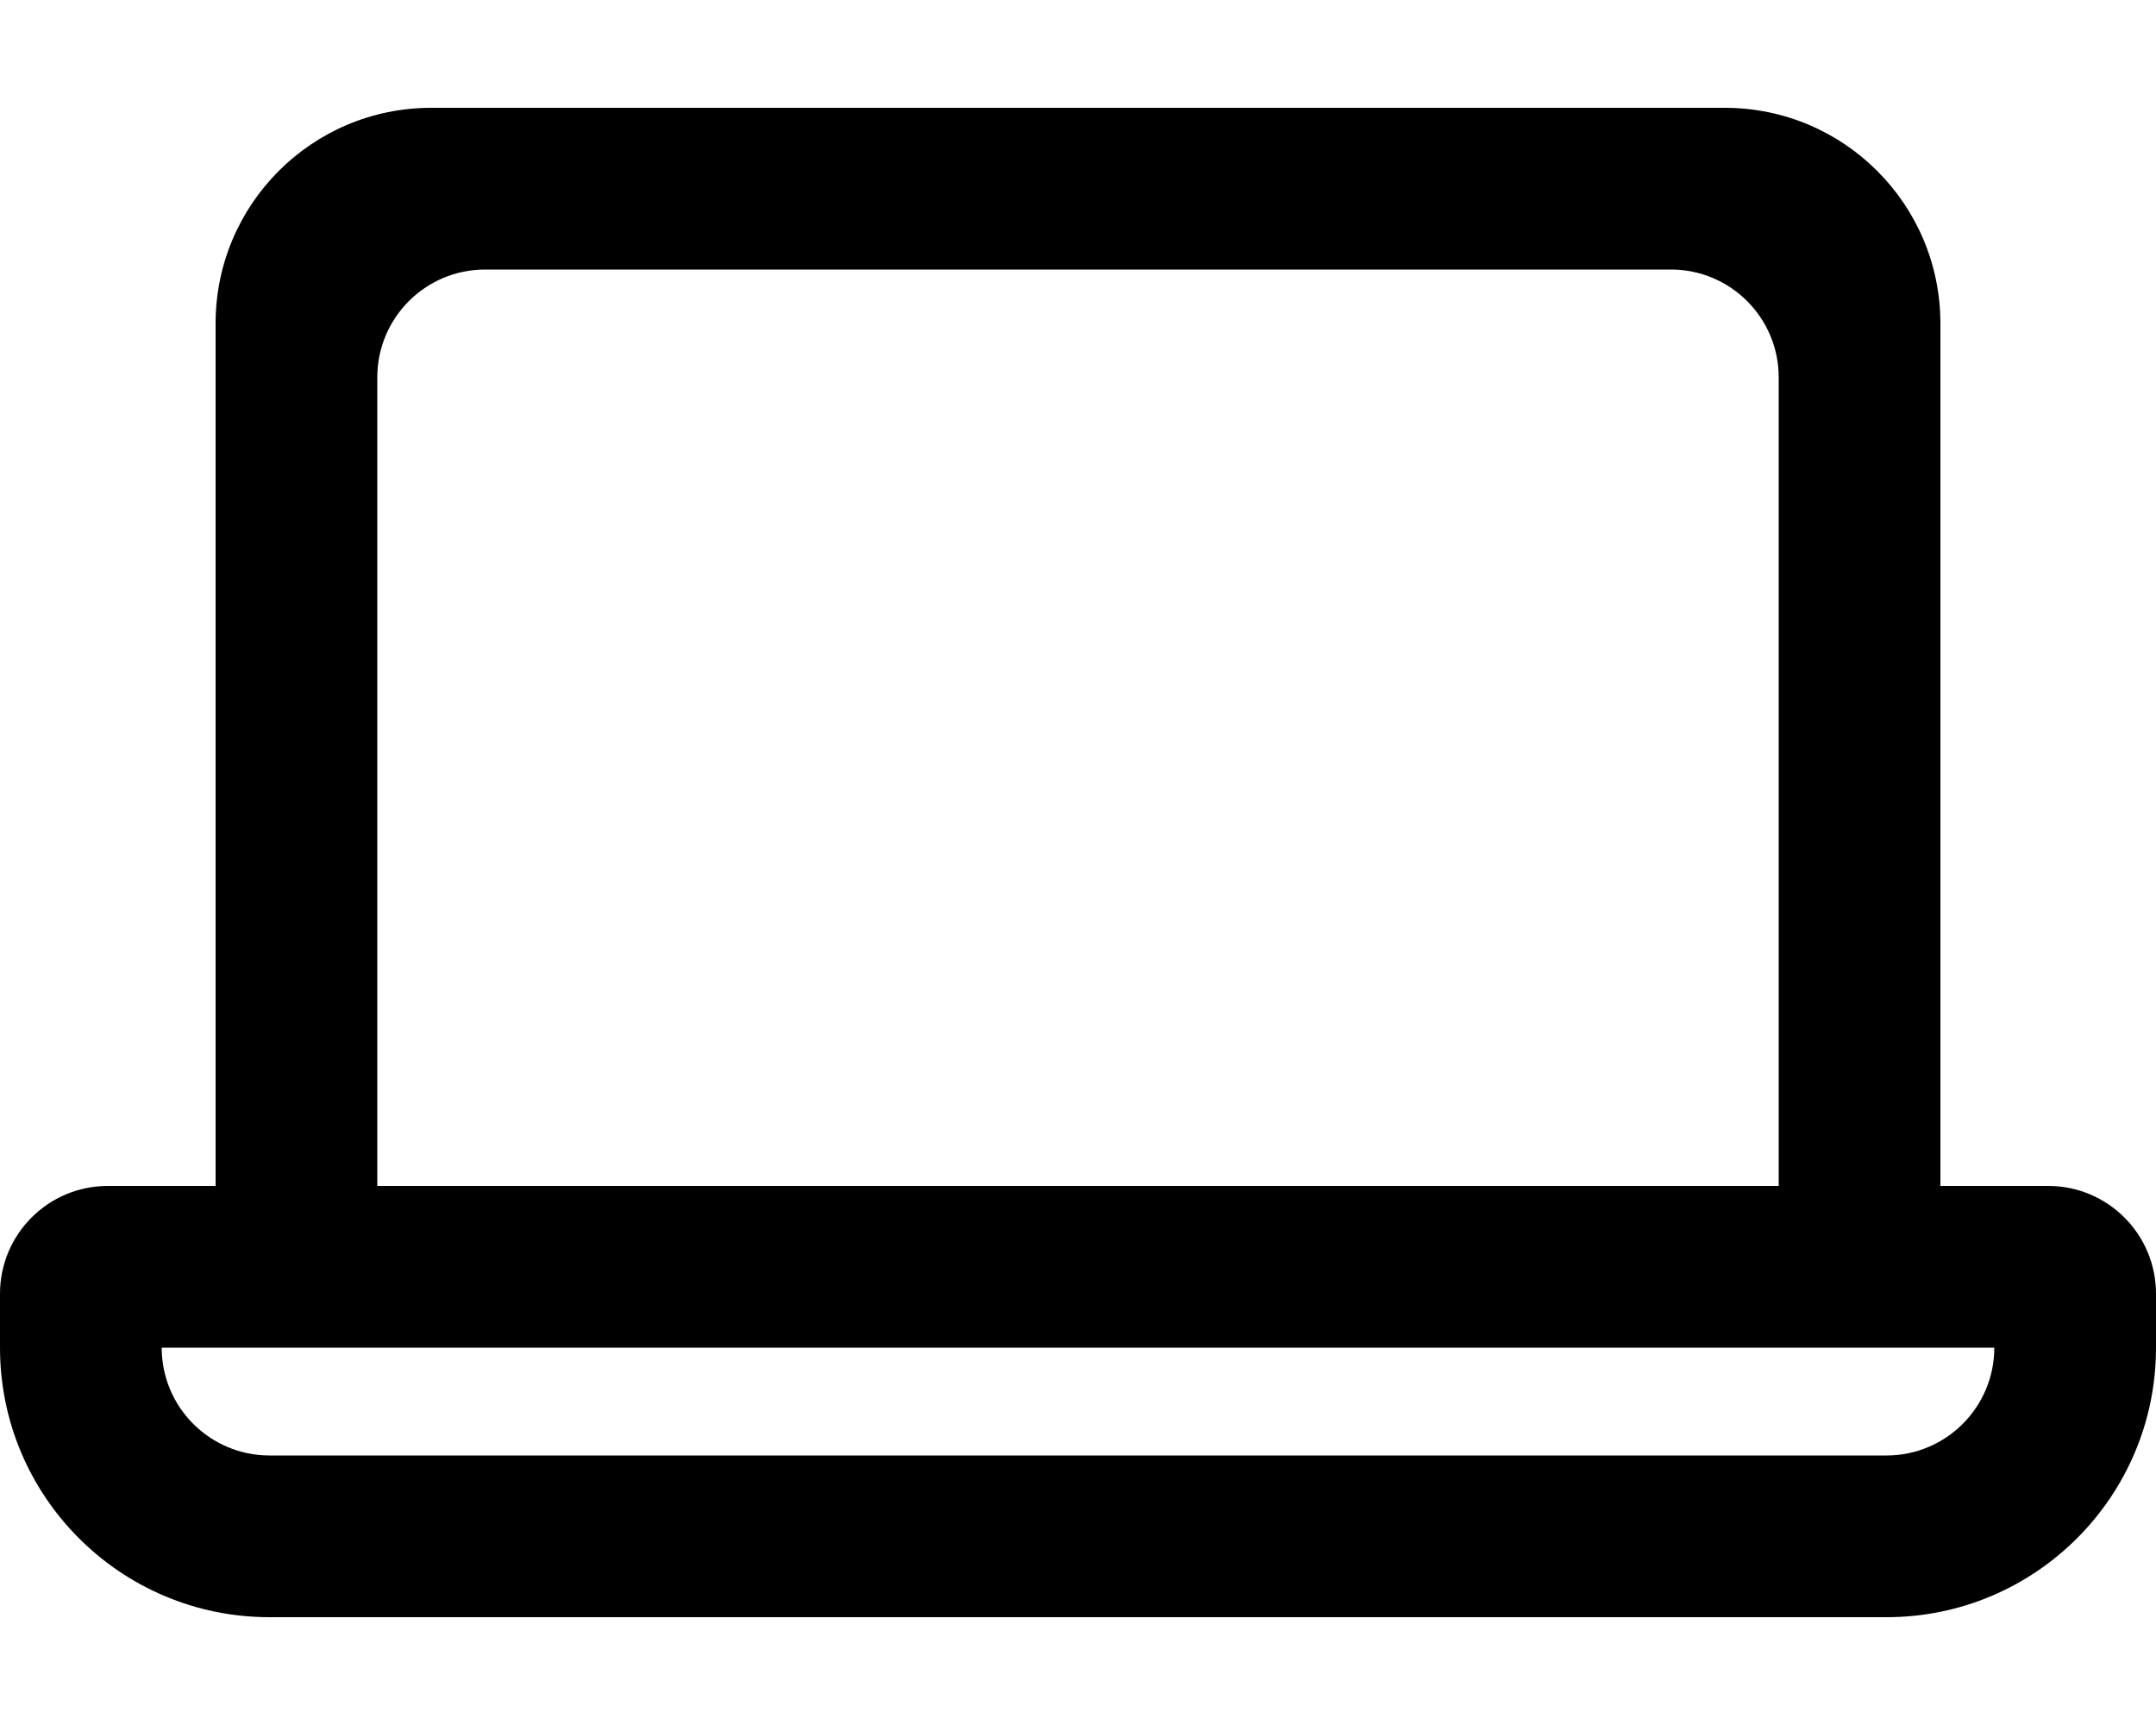
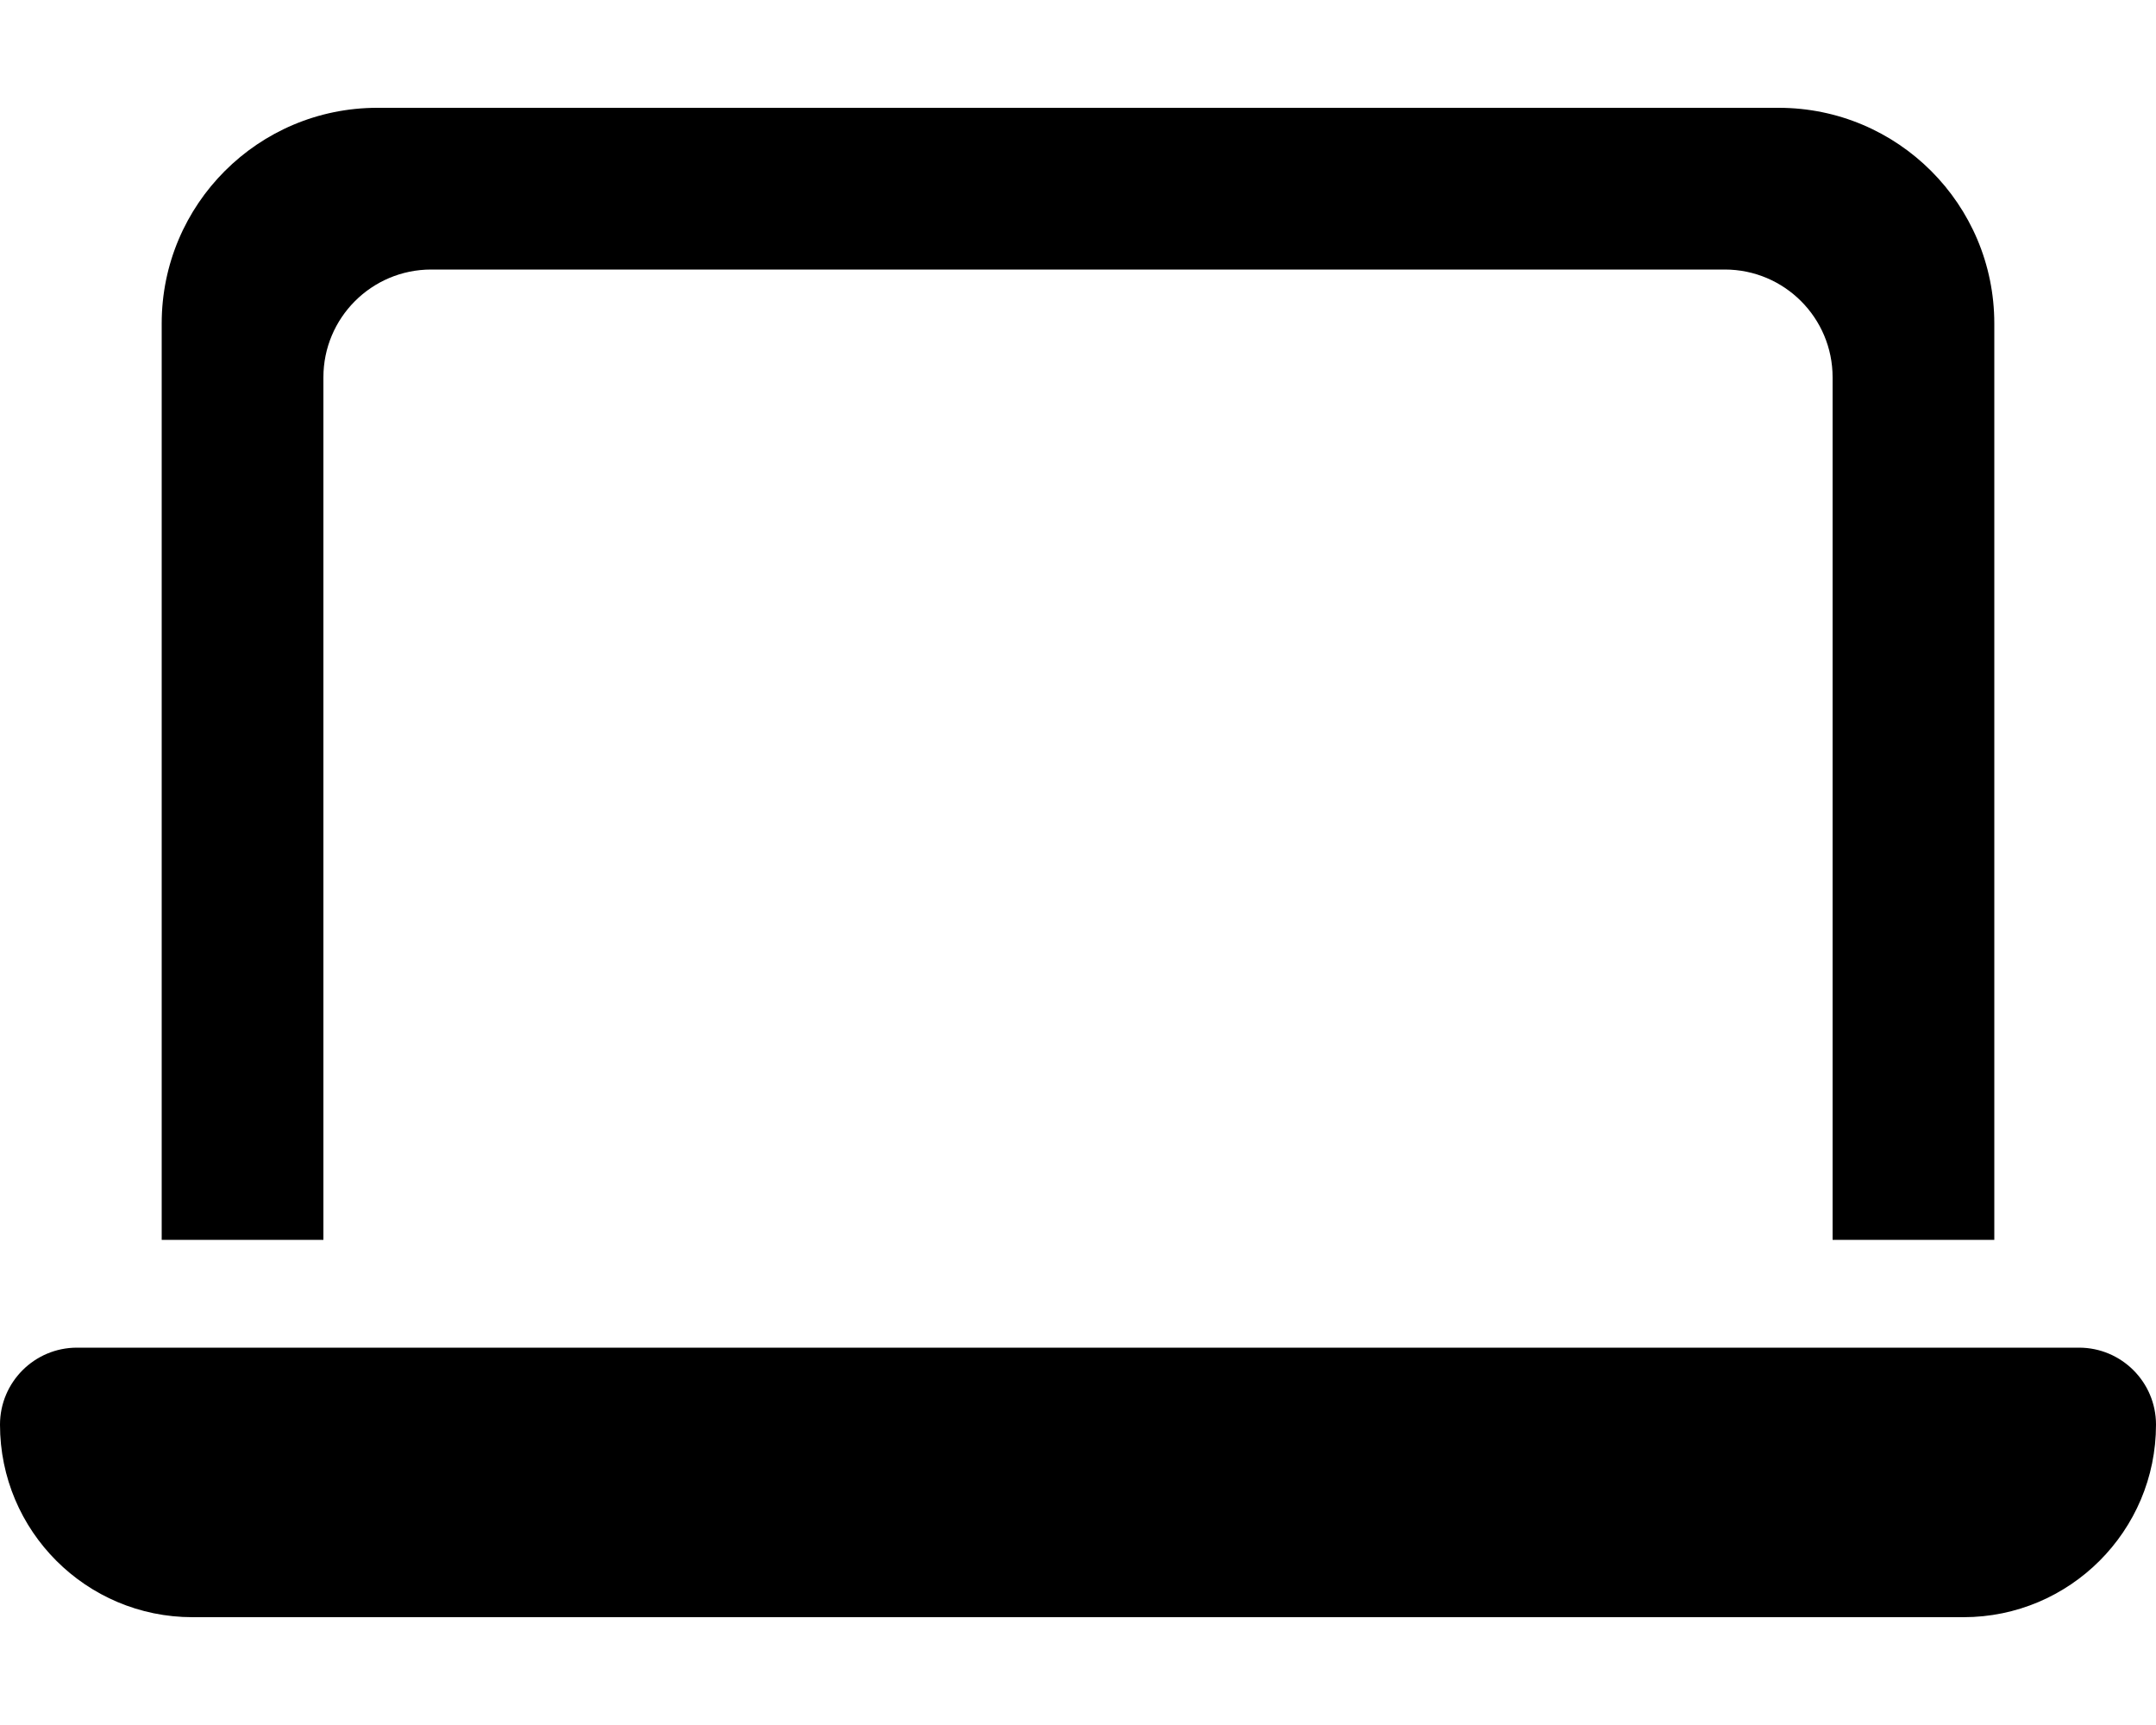
<svg xmlns="http://www.w3.org/2000/svg" viewBox="0 0 20 16" fill="currentColor">
-   <path fill-rule="evenodd" d="M2 11V3a2 2 0 0 1 2-2h12a2 2 0 0 1 2 2v8h1a1 1 0 0 1 1 1v.5a2.5 2.5 0 0 1-2.5 2.5h-15A2.5 2.5 0 0 1 0 12.5V12a1 1 0 0 1 1-1h1zm1.5 0h13V3.5a1 1 0 0 0-1-1h-11a1 1 0 0 0-1 1V11zm14 2.5h-15a1 1 0 0 1-1-1h17a1 1 0 0 1-1 1z" />
+   <path d="M1.5 11.5V3a2 2 0 0 1 2-2h13a2 2 0 0 1 2 2v8.5H17v-8a1 1 0 0 0-1-1H4a1 1 0 0 0-1 1v8H1.5zM18.214 15H1.786C.799 15 0 14.2 0 13.214c0-.394.32-.714.714-.714h18.572c.394 0 .714.32.714.714C20 14.2 19.2 15 18.214 15z" />
</svg>
